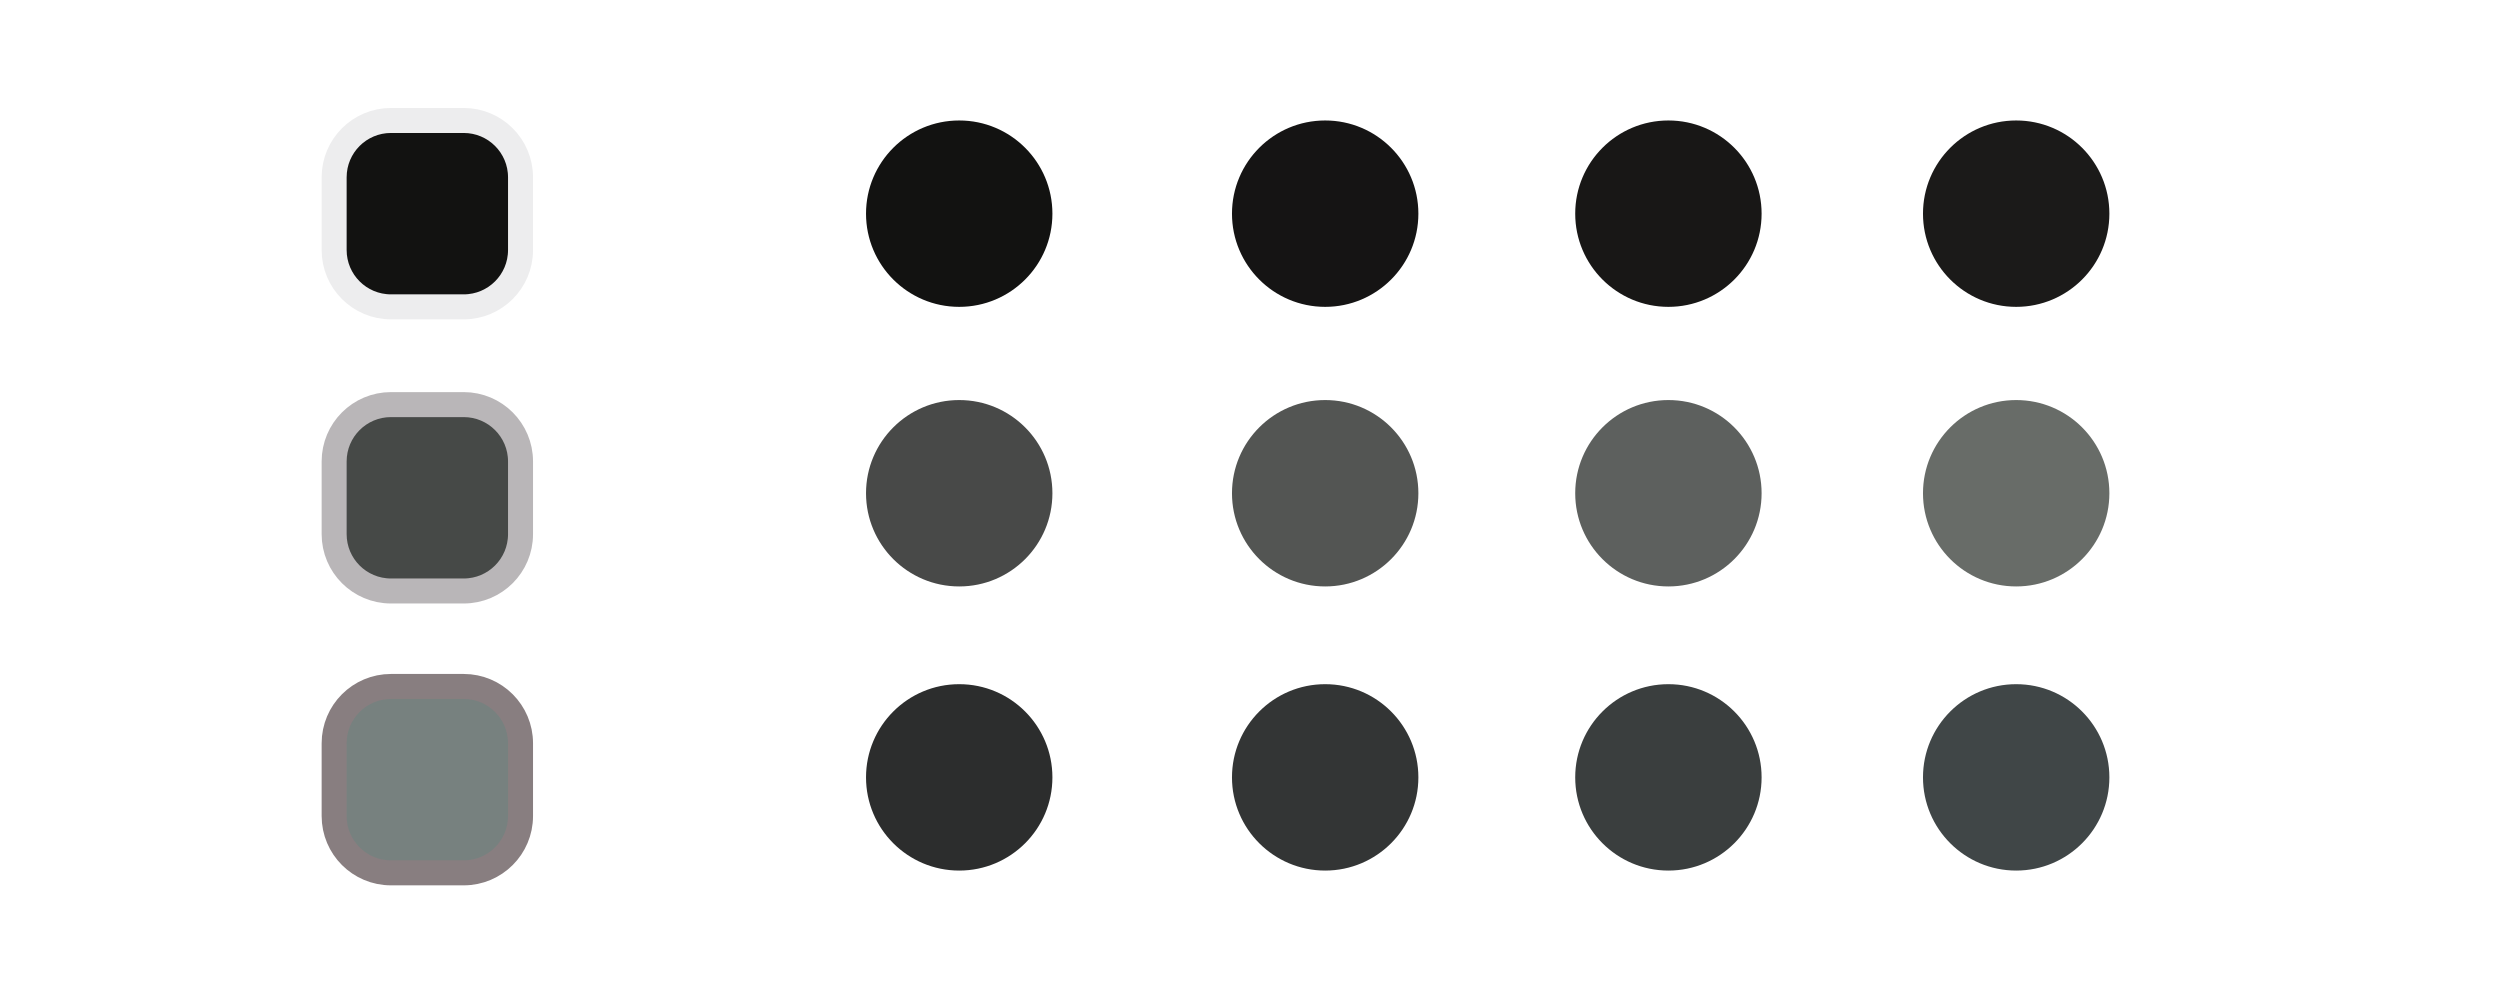
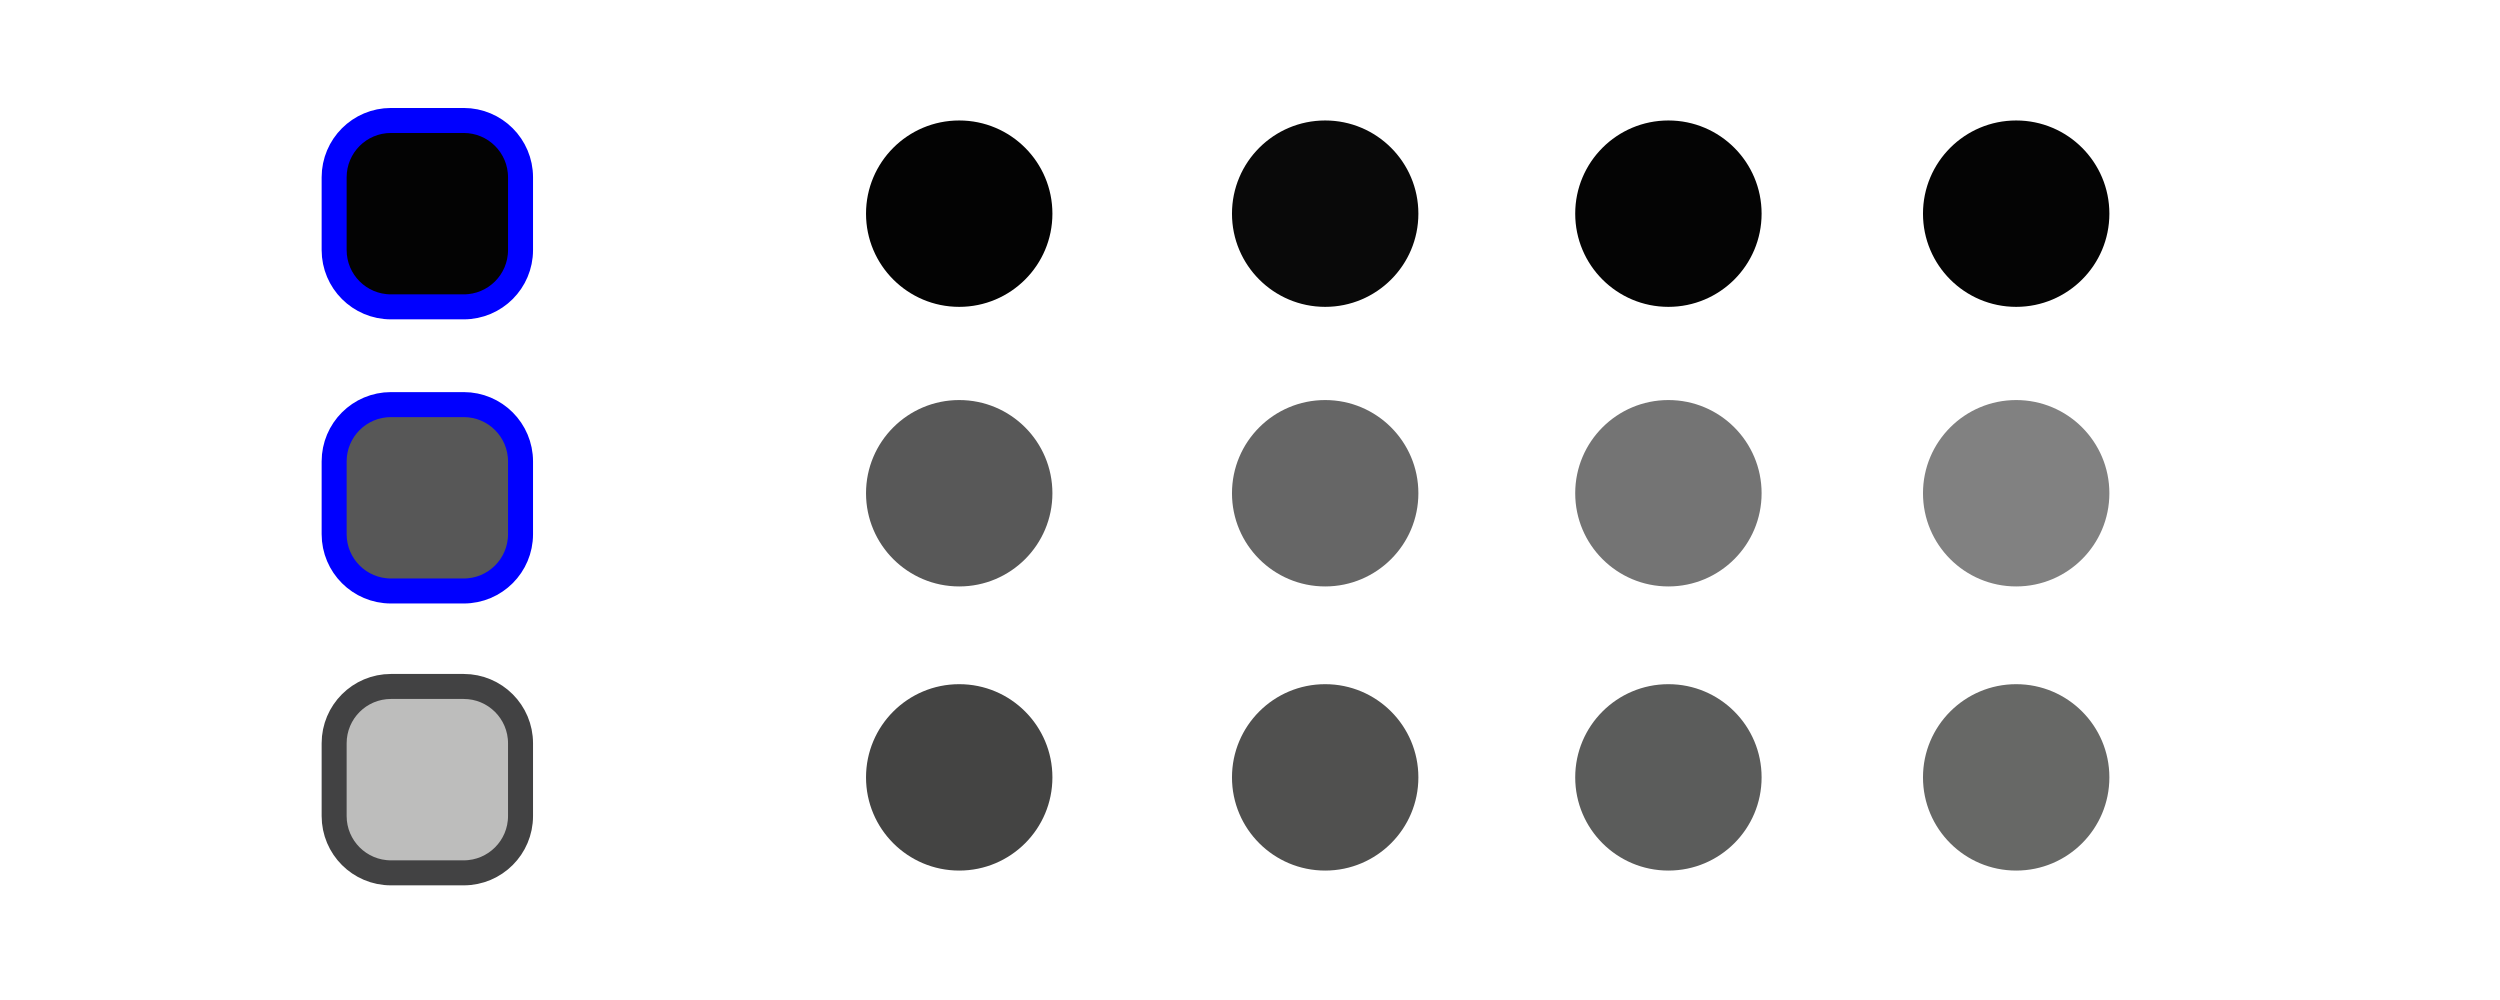
<svg xmlns="http://www.w3.org/2000/svg" width="1000" height="400" viewBox="0 0 264.583 105.833" version="1.1" id="svg1">
  <defs id="defs1" />
  <g id="layer1">
-     <rect style="fill:#121211;fill-opacity:1;stroke:#EDEDEE;stroke-width:2.646;stroke-linecap:round;stroke-linejoin:round;stroke-dasharray:none;stroke-opacity:1;paint-order:fill markers stroke" id="rect1" width="19.726" height="19.726" x="35.363" y="12.75" ry="6.014" />
-     <rect style="fill:#464947;fill-opacity:1;stroke:#B9B6B8;stroke-width:2.646;stroke-linecap:round;stroke-linejoin:round;stroke-dasharray:none;stroke-opacity:1;paint-order:fill markers stroke" id="rect2" width="19.726" height="19.726" x="35.363" y="42.82" ry="6.014" />
-     <rect style="fill:#77817F;fill-opacity:1;stroke:#887E80;stroke-width:2.646;stroke-linecap:round;stroke-linejoin:round;stroke-dasharray:none;stroke-opacity:1;paint-order:fill markers stroke" id="rect3" width="19.726" height="19.726" x="35.363" y="72.65" ry="6.014" />
-     <rect style="fill:#121211;fill-opacity:1;stroke:none;stroke-width:2.646;stroke-linecap:round;stroke-linejoin:round;stroke-dasharray:none;stroke-opacity:1;paint-order:fill markers stroke" id="rect4" width="19.726" height="19.726" x="91.654" y="12.75" ry="9.863" />
-     <rect style="fill:#151414;fill-opacity:1;stroke:none;stroke-width:2.646;stroke-linecap:round;stroke-linejoin:round;stroke-dasharray:none;stroke-opacity:1;paint-order:fill markers stroke" id="rect5" width="19.726" height="19.726" x="130.385" y="12.75" ry="9.863" />
-     <rect style="fill:#181716;fill-opacity:1;stroke:none;stroke-width:2.646;stroke-linecap:round;stroke-linejoin:round;stroke-dasharray:none;stroke-opacity:1;paint-order:fill markers stroke" id="rect6" width="19.726" height="19.726" x="166.71" y="12.75" ry="9.863" />
-     <rect style="fill:#1B1A19;fill-opacity:1;stroke:none;stroke-width:2.646;stroke-linecap:round;stroke-linejoin:round;stroke-dasharray:none;stroke-opacity:1;paint-order:fill markers stroke" id="rect7" width="19.726" height="19.726" x="203.516" y="12.75" ry="9.863" />
-     <rect style="fill:#484948;fill-opacity:1;stroke:none;stroke-width:2.646;stroke-linecap:round;stroke-linejoin:round;stroke-dasharray:none;stroke-opacity:1;paint-order:fill markers stroke" id="rect8" width="19.726" height="19.726" x="91.654" y="42.339" ry="9.863" />
-     <rect style="fill:#535553;fill-opacity:1;stroke:none;stroke-width:2.646;stroke-linecap:round;stroke-linejoin:round;stroke-dasharray:none;stroke-opacity:1;paint-order:fill markers stroke" id="rect9" width="19.726" height="19.726" x="130.385" y="42.339" ry="9.863" />
-     <rect style="fill:#5D605E;fill-opacity:1;stroke:none;stroke-width:2.646;stroke-linecap:round;stroke-linejoin:round;stroke-dasharray:none;stroke-opacity:1;paint-order:fill markers stroke" id="rect10" width="19.726" height="19.726" x="166.71" y="42.339" ry="9.863" />
-     <rect style="fill:#686C68;fill-opacity:1;stroke:none;stroke-width:2.646;stroke-linecap:round;stroke-linejoin:round;stroke-dasharray:none;stroke-opacity:1;paint-order:fill markers stroke" id="rect11" width="19.726" height="19.726" x="203.516" y="42.339" ry="9.863" />
-     <rect style="fill:#2C2D2D;fill-opacity:1;stroke:none;stroke-width:2.646;stroke-linecap:round;stroke-linejoin:round;stroke-dasharray:none;stroke-opacity:1;paint-order:fill markers stroke" id="rect12" width="19.726" height="19.726" x="91.654" y="72.409" ry="9.863" />
-     <rect style="fill:#333535;fill-opacity:1;stroke:none;stroke-width:2.646;stroke-linecap:round;stroke-linejoin:round;stroke-dasharray:none;stroke-opacity:1;paint-order:fill markers stroke" id="rect13" width="19.726" height="19.726" x="130.385" y="72.409" ry="9.863" />
-     <rect style="fill:#3A3E3E;fill-opacity:1;stroke:none;stroke-width:2.646;stroke-linecap:round;stroke-linejoin:round;stroke-dasharray:none;stroke-opacity:1;paint-order:fill markers stroke" id="rect14" width="19.726" height="19.726" x="166.71" y="72.409" ry="9.863" />
-     <rect style="fill:#404647;fill-opacity:1;stroke:none;stroke-width:2.646;stroke-linecap:round;stroke-linejoin:round;stroke-dasharray:none;stroke-opacity:1;paint-order:fill markers stroke" id="rect15" width="19.726" height="19.726" x="203.516" y="72.409" ry="9.863" />
+     <rect style="fill:#030303;fill-opacity:1;stroke:#0000FF;stroke-width:2.646;stroke-linecap:round;stroke-linejoin:round;stroke-dasharray:none;stroke-opacity:1;paint-order:fill markers stroke" id="rect1" width="19.726" height="19.726" x="35.363" y="12.75" ry="6.014" />
+     <rect style="fill:#575757;fill-opacity:1;stroke:#0000FF;stroke-width:2.646;stroke-linecap:round;stroke-linejoin:round;stroke-dasharray:none;stroke-opacity:1;paint-order:fill markers stroke" id="rect2" width="19.726" height="19.726" x="35.363" y="42.82" ry="6.014" />
+     <rect style="fill:#BDBDBC;fill-opacity:1;stroke:#424243;stroke-width:2.646;stroke-linecap:round;stroke-linejoin:round;stroke-dasharray:none;stroke-opacity:1;paint-order:fill markers stroke" id="rect3" width="19.726" height="19.726" x="35.363" y="72.65" ry="6.014" />
+     <rect style="fill:#030303;fill-opacity:1;stroke:none;stroke-width:2.646;stroke-linecap:round;stroke-linejoin:round;stroke-dasharray:none;stroke-opacity:1;paint-order:fill markers stroke" id="rect4" width="19.726" height="19.726" x="91.654" y="12.75" ry="9.863" />
+     <rect style="fill:#090909;fill-opacity:1;stroke:none;stroke-width:2.646;stroke-linecap:round;stroke-linejoin:round;stroke-dasharray:none;stroke-opacity:1;paint-order:fill markers stroke" id="rect5" width="19.726" height="19.726" x="130.385" y="12.75" ry="9.863" />
+     <rect style="fill:#040404;fill-opacity:1;stroke:none;stroke-width:2.646;stroke-linecap:round;stroke-linejoin:round;stroke-dasharray:none;stroke-opacity:1;paint-order:fill markers stroke" id="rect6" width="19.726" height="19.726" x="166.71" y="12.75" ry="9.863" />
+     <rect style="fill:#040404;fill-opacity:1;stroke:none;stroke-width:2.646;stroke-linecap:round;stroke-linejoin:round;stroke-dasharray:none;stroke-opacity:1;paint-order:fill markers stroke" id="rect7" width="19.726" height="19.726" x="203.516" y="12.75" ry="9.863" />
+     <rect style="fill:#585858;fill-opacity:1;stroke:none;stroke-width:2.646;stroke-linecap:round;stroke-linejoin:round;stroke-dasharray:none;stroke-opacity:1;paint-order:fill markers stroke" id="rect8" width="19.726" height="19.726" x="91.654" y="42.339" ry="9.863" />
+     <rect style="fill:#666666;fill-opacity:1;stroke:none;stroke-width:2.646;stroke-linecap:round;stroke-linejoin:round;stroke-dasharray:none;stroke-opacity:1;paint-order:fill markers stroke" id="rect9" width="19.726" height="19.726" x="130.385" y="42.339" ry="9.863" />
+     <rect style="fill:#747474;fill-opacity:1;stroke:none;stroke-width:2.646;stroke-linecap:round;stroke-linejoin:round;stroke-dasharray:none;stroke-opacity:1;paint-order:fill markers stroke" id="rect10" width="19.726" height="19.726" x="166.71" y="42.339" ry="9.863" />
+     <rect style="fill:#818181;fill-opacity:1;stroke:none;stroke-width:2.646;stroke-linecap:round;stroke-linejoin:round;stroke-dasharray:none;stroke-opacity:1;paint-order:fill markers stroke" id="rect11" width="19.726" height="19.726" x="203.516" y="42.339" ry="9.863" />
+     <rect style="fill:#444443;fill-opacity:1;stroke:none;stroke-width:2.646;stroke-linecap:round;stroke-linejoin:round;stroke-dasharray:none;stroke-opacity:1;paint-order:fill markers stroke" id="rect12" width="19.726" height="19.726" x="91.654" y="72.409" ry="9.863" />
+     <rect style="fill:#50504F;fill-opacity:1;stroke:none;stroke-width:2.646;stroke-linecap:round;stroke-linejoin:round;stroke-dasharray:none;stroke-opacity:1;paint-order:fill markers stroke" id="rect13" width="19.726" height="19.726" x="130.385" y="72.409" ry="9.863" />
+     <rect style="fill:#5B5C5B;fill-opacity:1;stroke:none;stroke-width:2.646;stroke-linecap:round;stroke-linejoin:round;stroke-dasharray:none;stroke-opacity:1;paint-order:fill markers stroke" id="rect14" width="19.726" height="19.726" x="166.71" y="72.409" ry="9.863" />
+     <rect style="fill:#676866;fill-opacity:1;stroke:none;stroke-width:2.646;stroke-linecap:round;stroke-linejoin:round;stroke-dasharray:none;stroke-opacity:1;paint-order:fill markers stroke" id="rect15" width="19.726" height="19.726" x="203.516" y="72.409" ry="9.863" />
  </g>
</svg>
